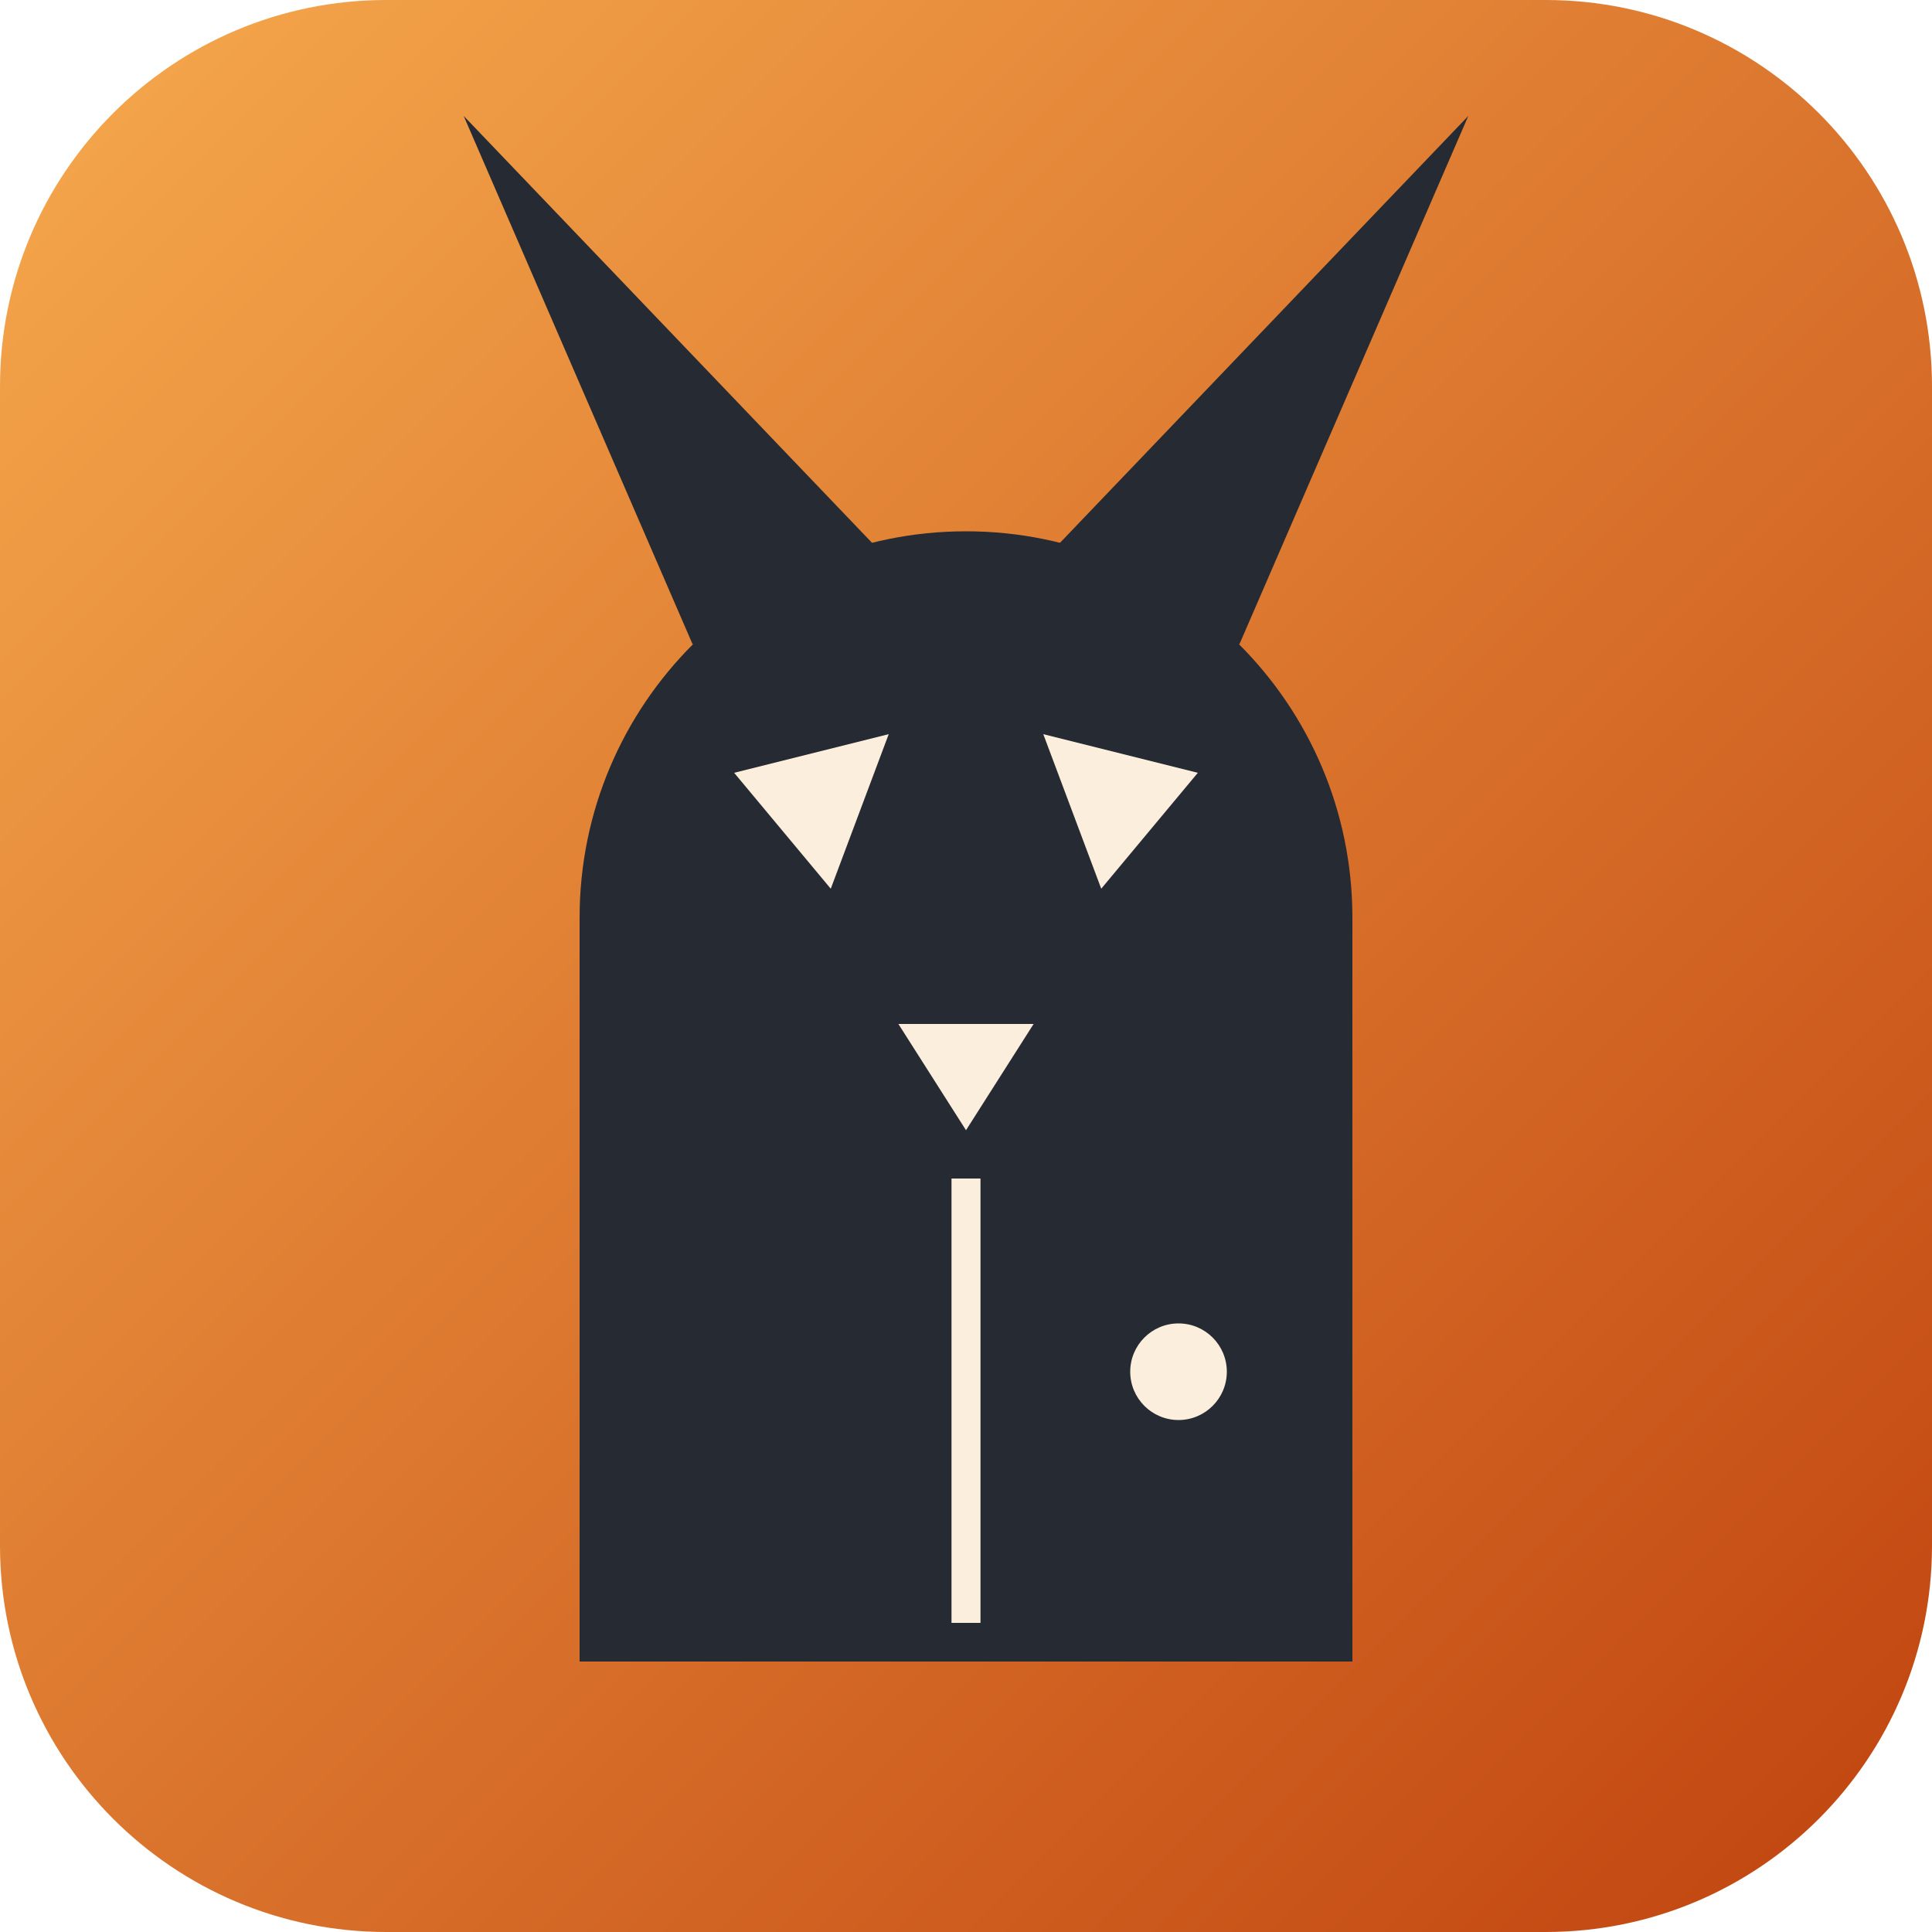
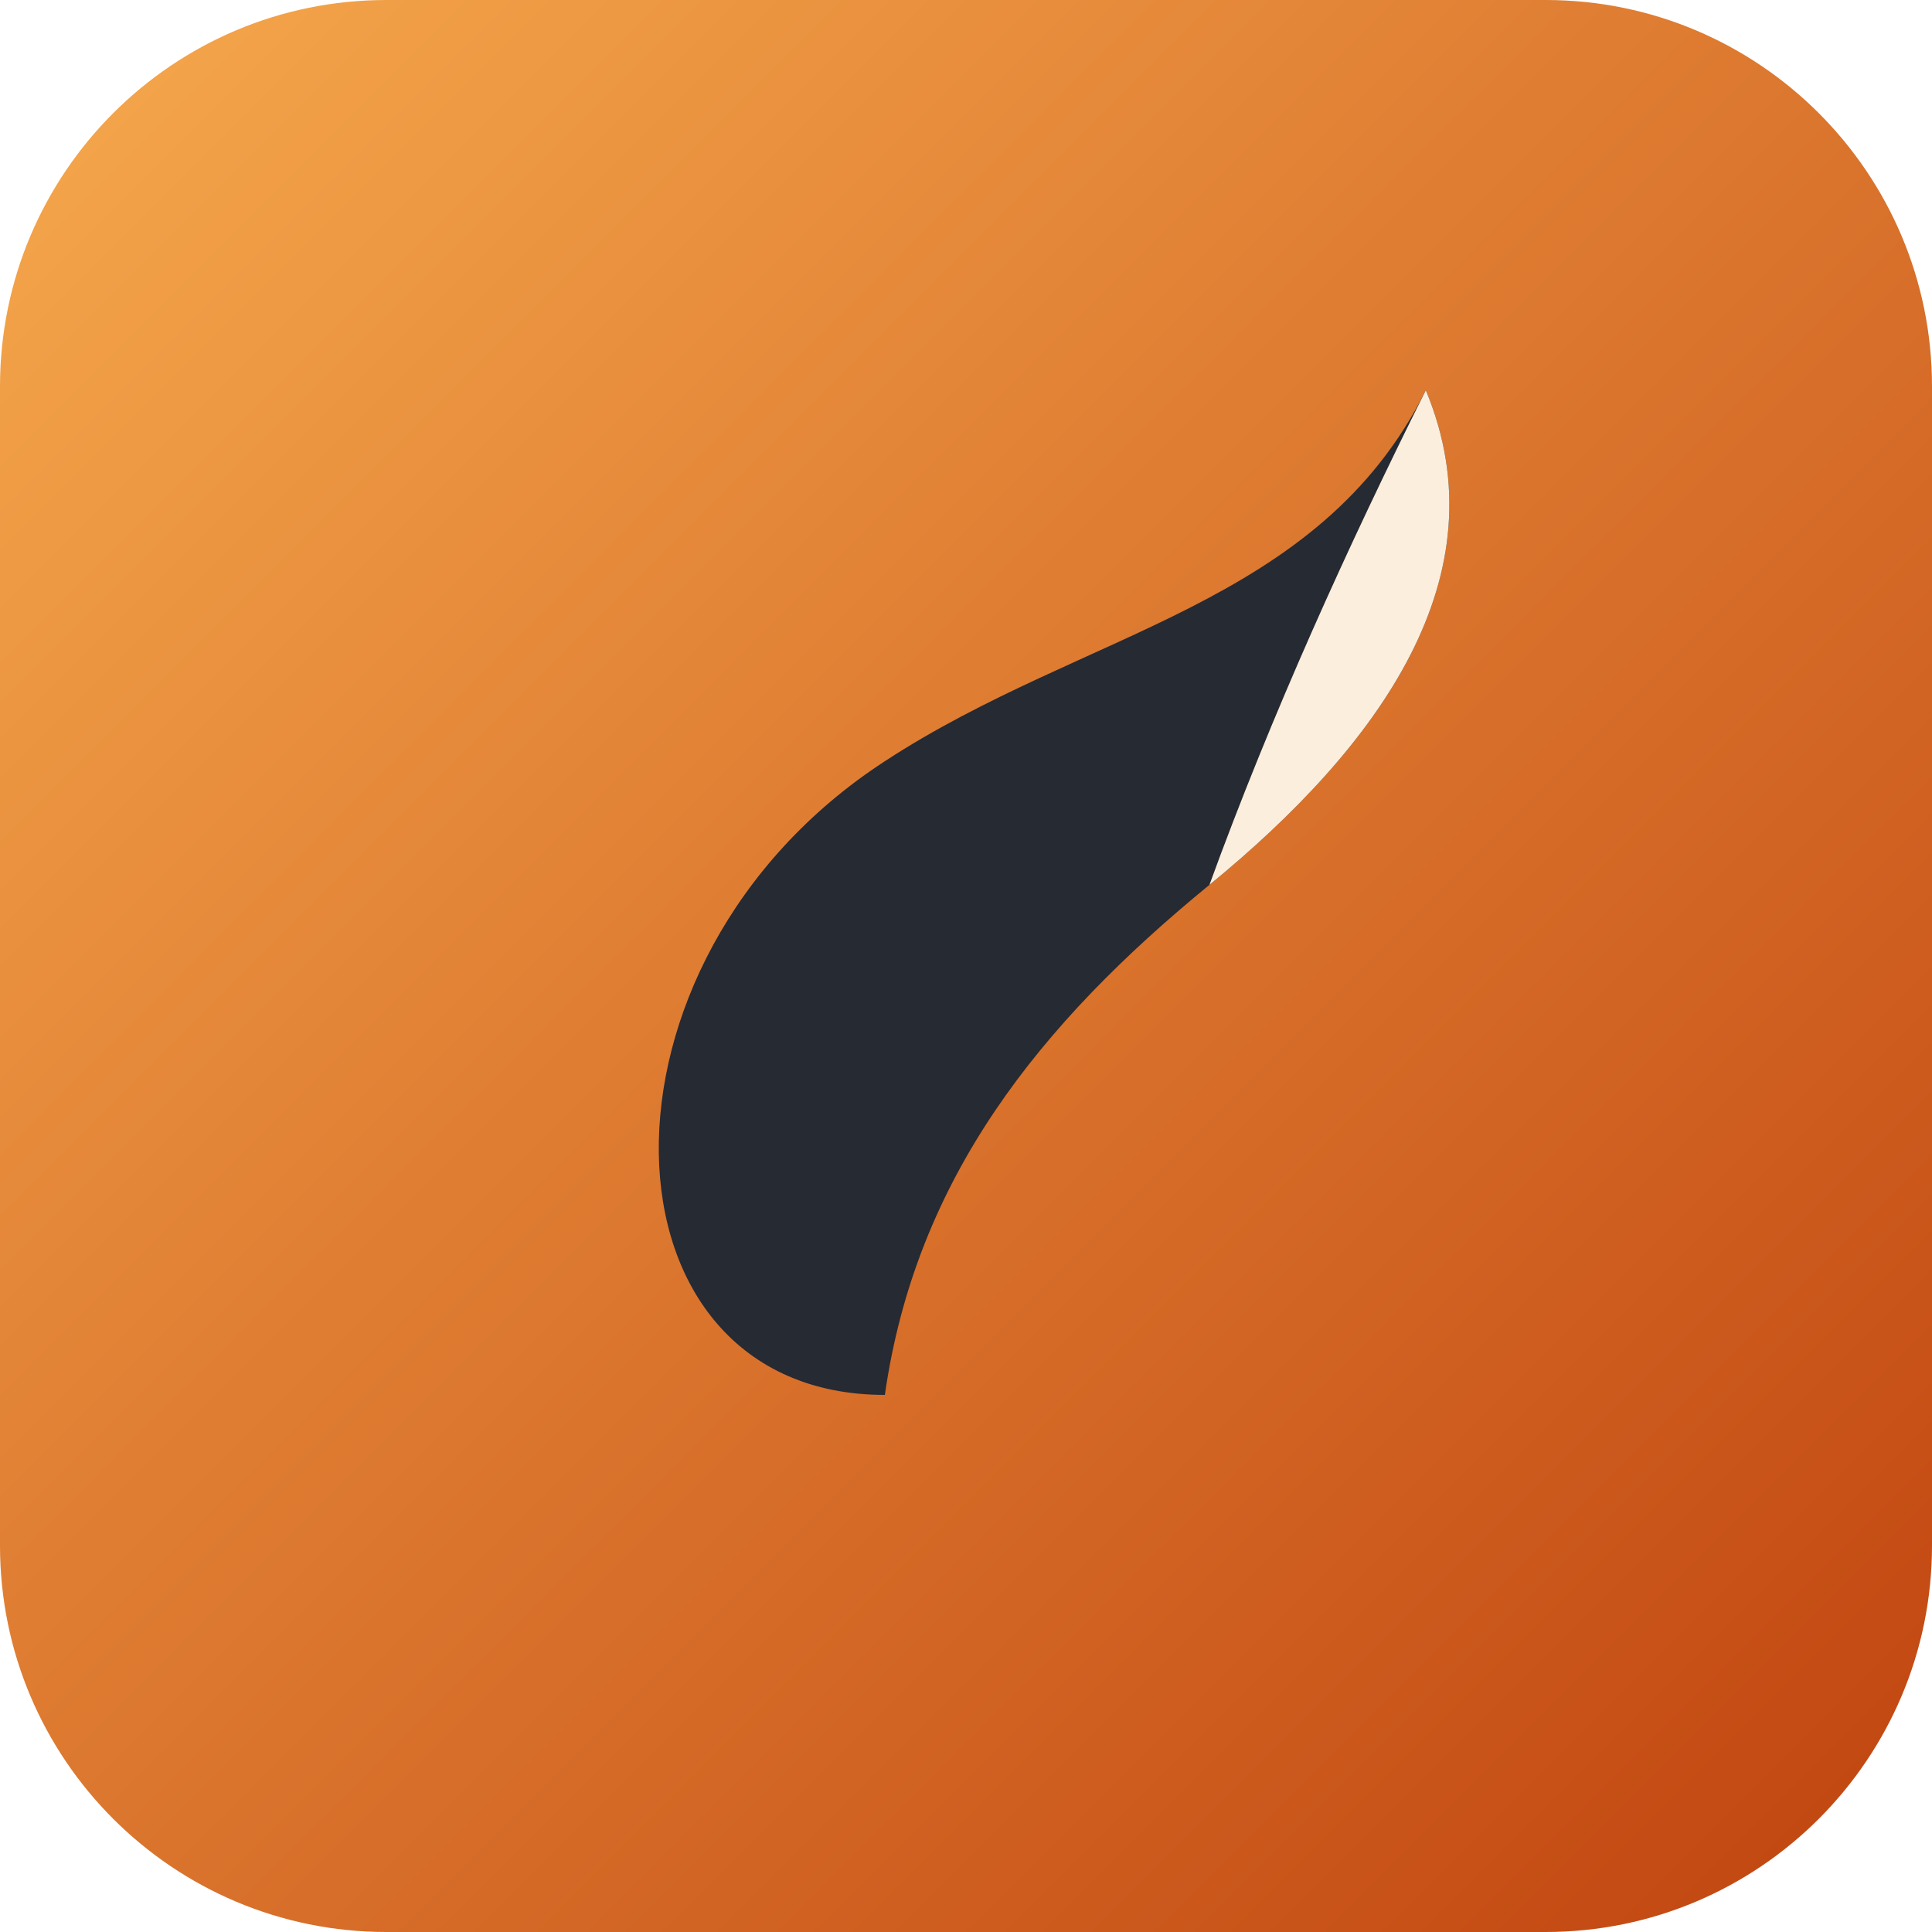
<svg xmlns="http://www.w3.org/2000/svg" viewBox="0 0 200 200" width="200" height="200">
  <defs>
    <linearGradient id="badge" x1="0" y1="0" x2="200" y2="200" gradientUnits="userSpaceOnUse">
      <stop offset="0" stop-color="#F6A94D" />
      <stop offset="1" stop-color="#C0430F" />
    </linearGradient>
  </defs>
  <rect width="200" height="200" rx="40" fill="url(#badge)" />
-   <polygon points="92,58 71.7,66.7 48,12" fill="#262A33" />
-   <polygon points="108,58 128.3,66.7 152,12" fill="#262A33" />
-   <path d="M60,172 L60,95 A40,40 0 0 1 140,95 L140,172 Z" fill="#262A33" />
-   <polygon points="76,80 92,76 86,92" fill="#FBEEDD" />
-   <polygon points="124,80 108,76 114,92" fill="#FBEEDD" />
-   <polygon points="93,106 107,106 100,117" fill="#FBEEDD" />
-   <rect x="98.5" y="122" width="3" height="46" fill="#FBEEDD" />
-   <circle cx="122" cy="142" r="5" fill="#FBEEDD" />
+   <g transform="translate(42,10) scale(0.8)">
+     <path d="M62,168 C24,168 22,112 62,86 C88,69 118,66 132,38 C142,62 126,84 104,102 C82,120 66,140 62,168 Z" fill="#262A33" />
+     <path d="M132,38 C142,62 126,84 104,102 C112,80 122,58 132,38 Z" fill="#FBEEDD" />
+   </g>
</svg>
